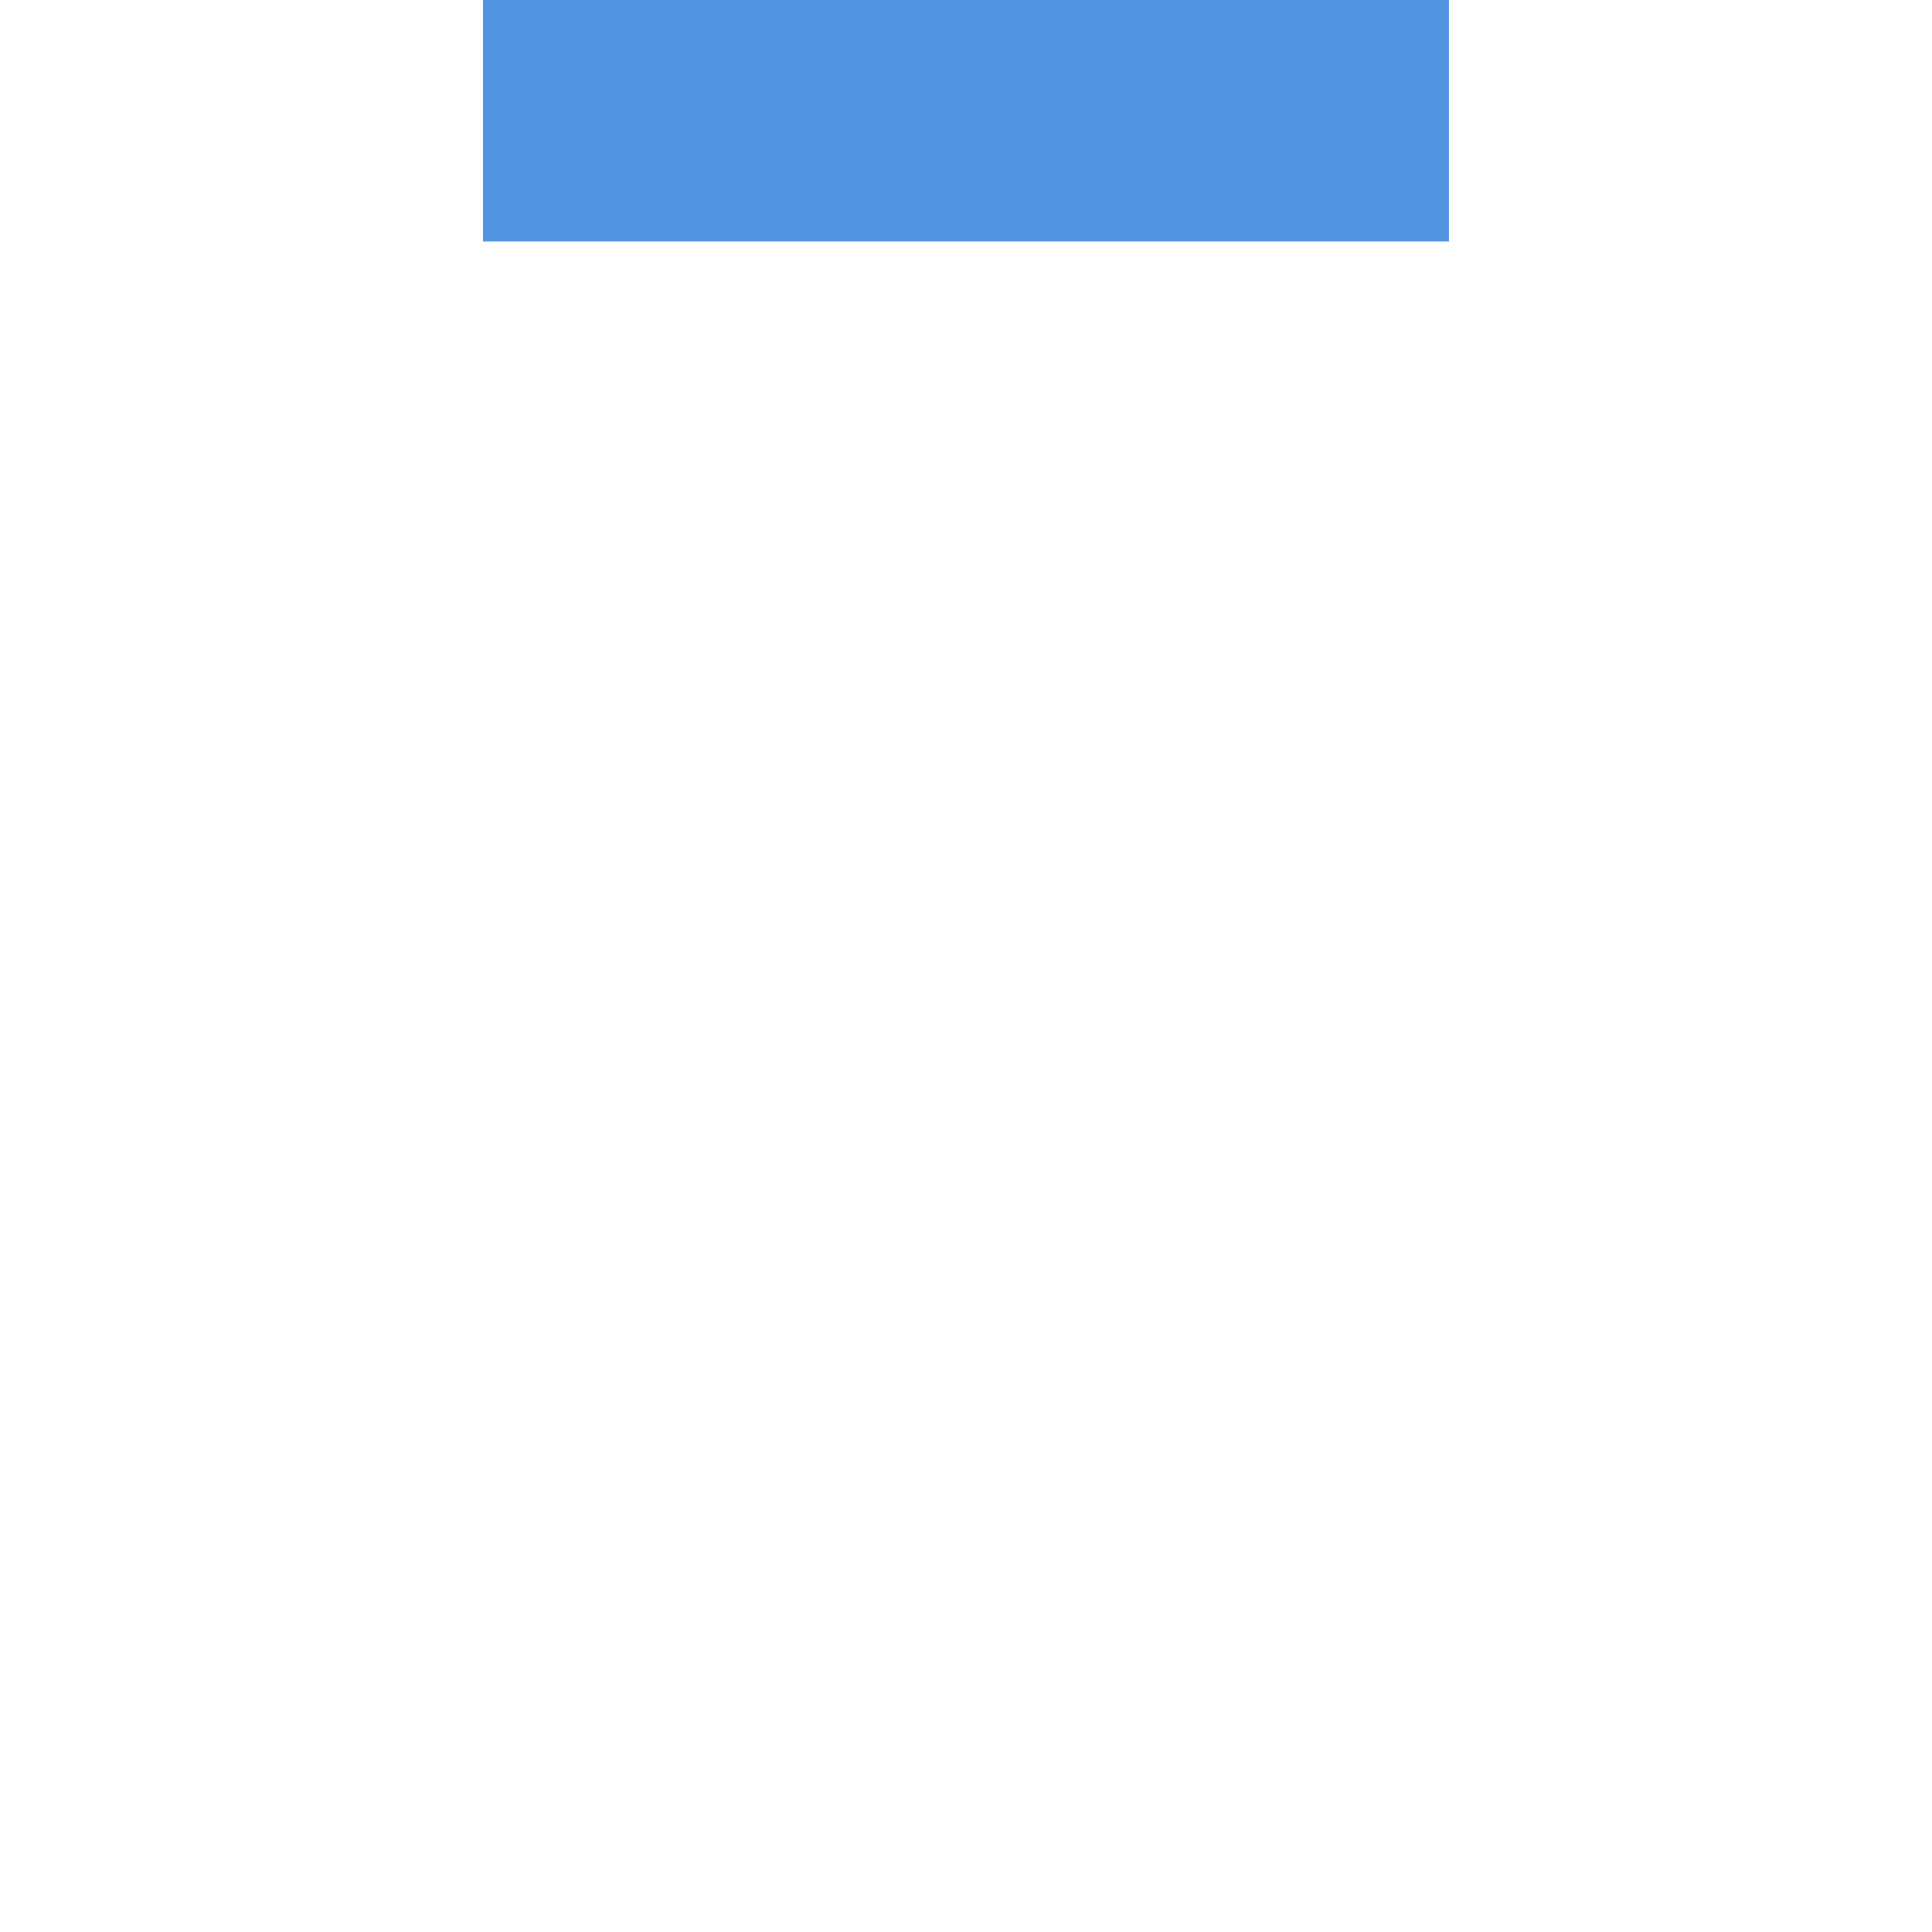
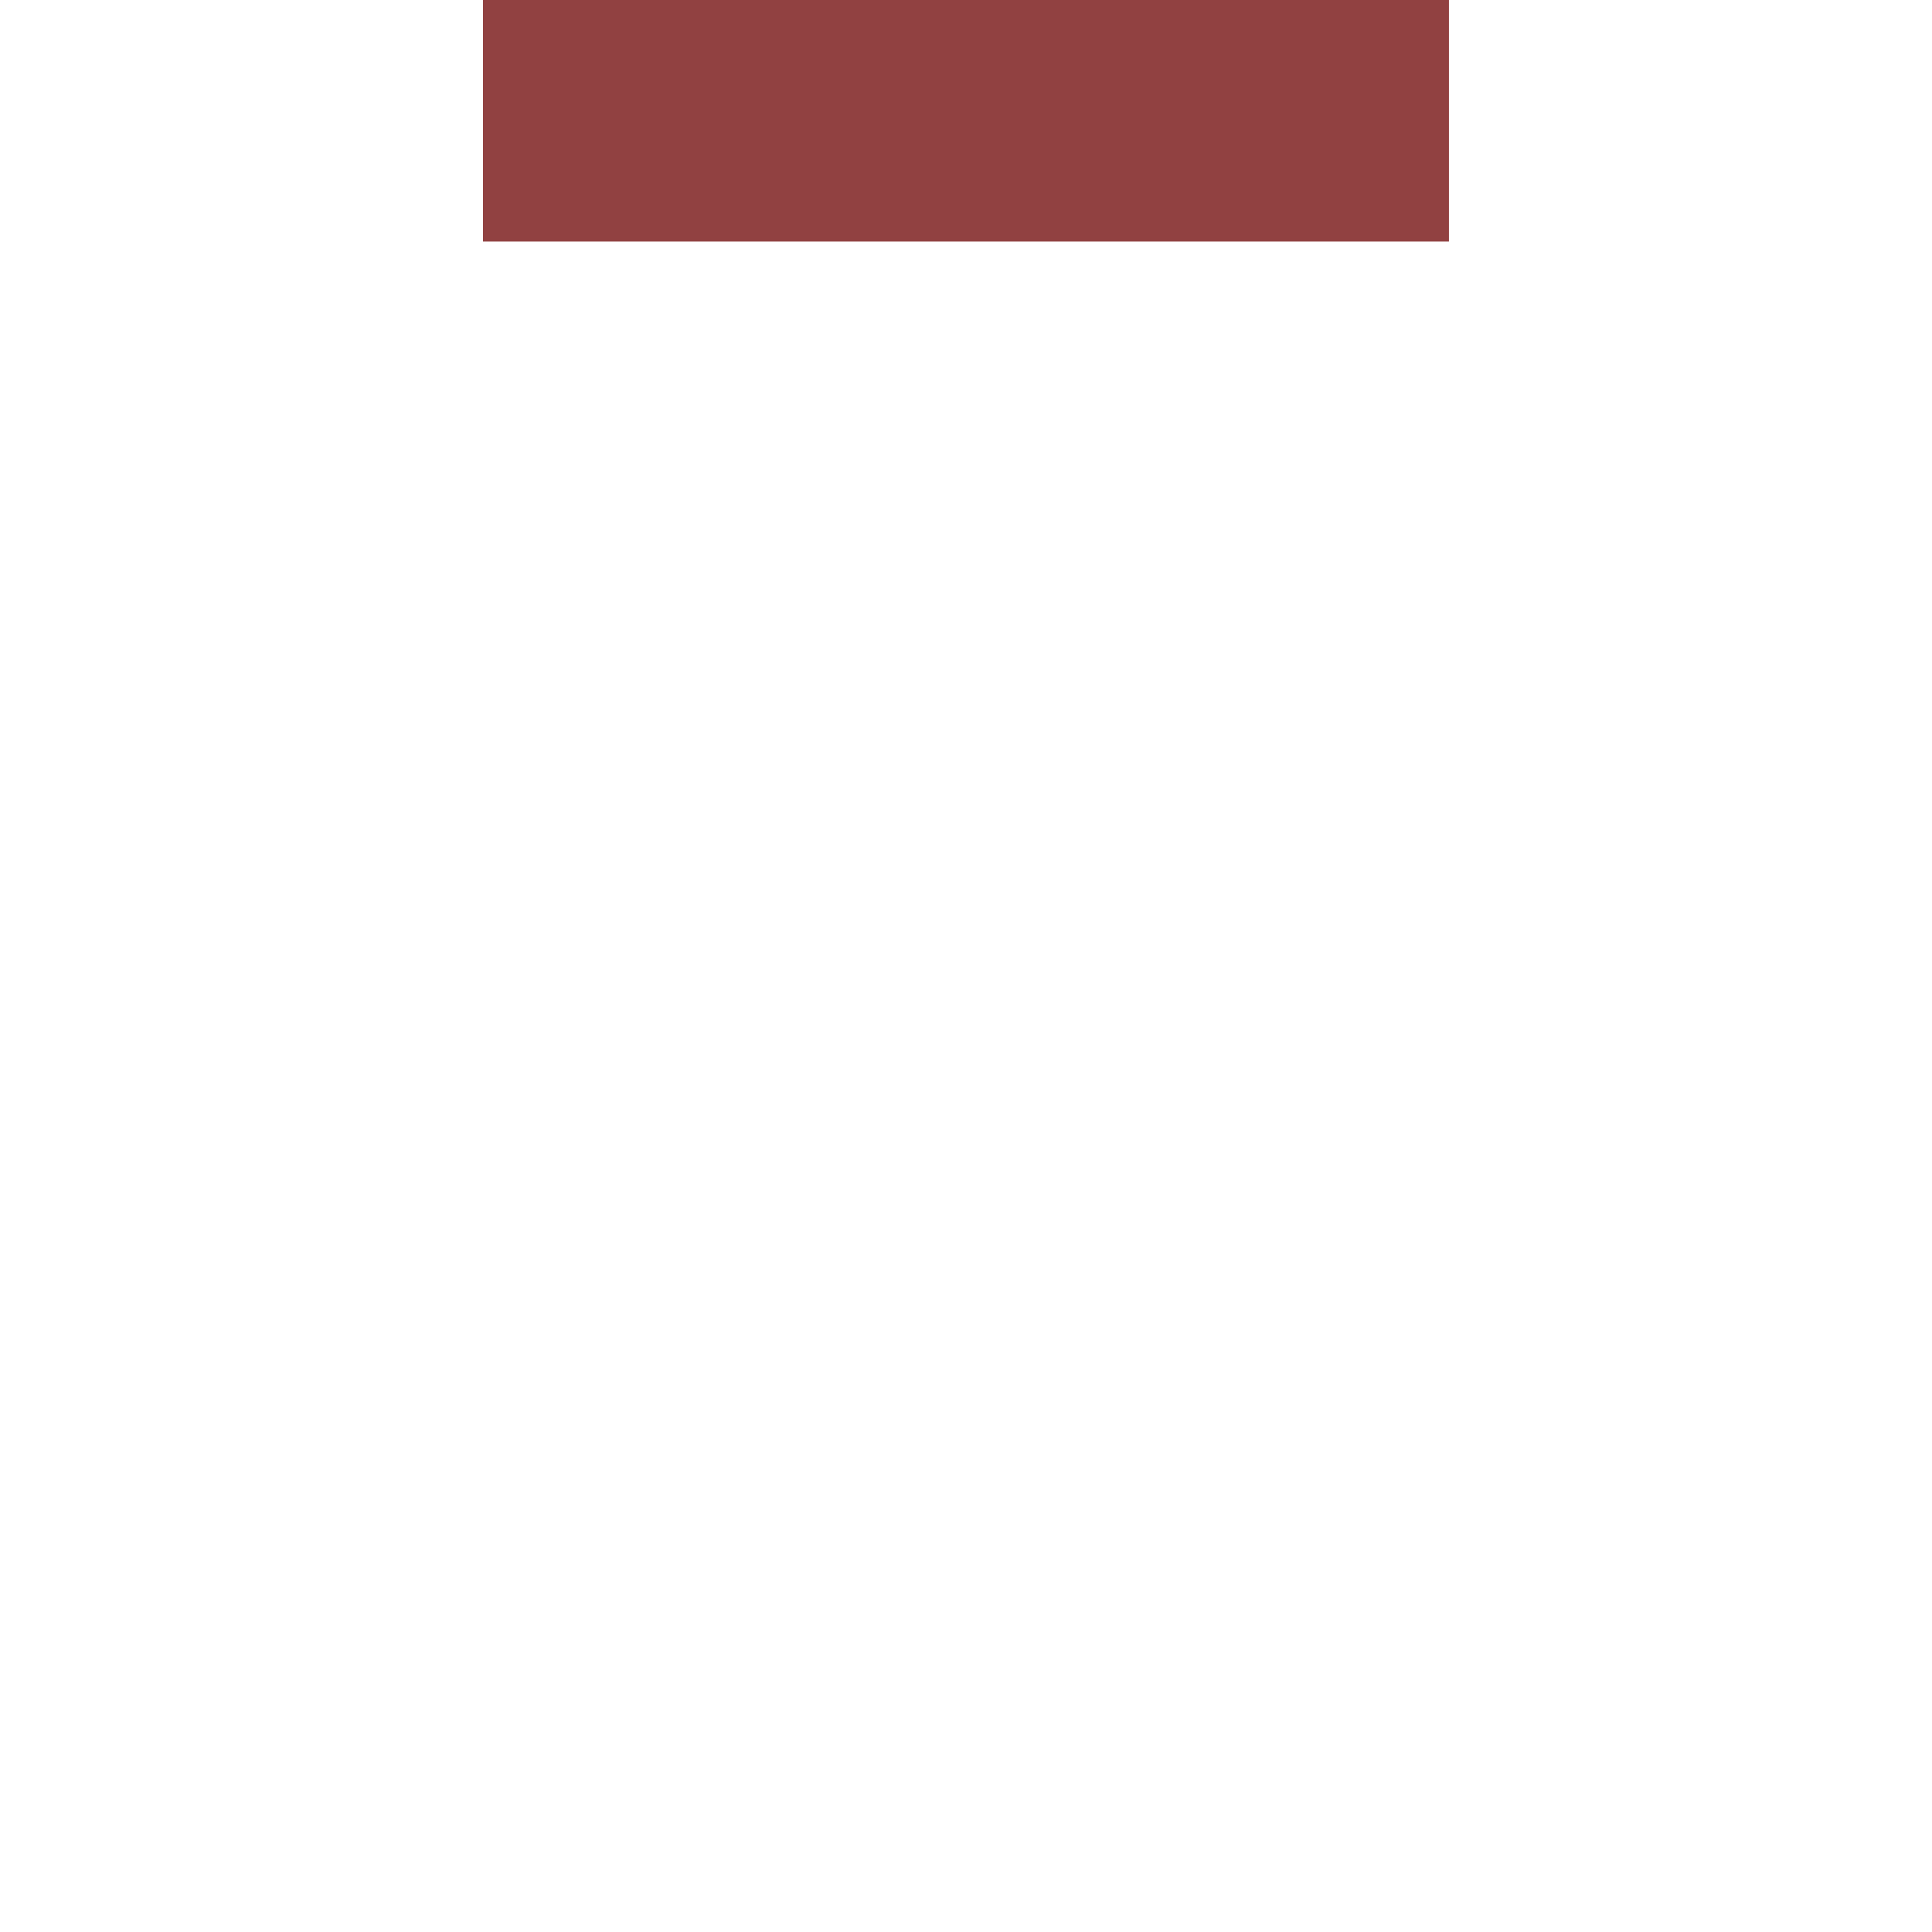
<svg xmlns="http://www.w3.org/2000/svg" xmlns:xlink="http://www.w3.org/1999/xlink" width="16" height="16" id="svg7355" version="1.1">
  <defs id="defs7357">
    <radialGradient xlink:href="#linearGradient36429" id="radialGradient7461" gradientUnits="userSpaceOnUse" gradientTransform="matrix(1.011539,0,0,0.5758211,-0.3926219,71.83807)" cx="47.429" cy="167.168" fx="47.429" fy="167.168" r="37" />
    <linearGradient id="linearGradient36429">
      <stop id="stop36431" offset="0" style="stop-color:#ffffff;stop-opacity:1;" />
      <stop id="stop36433" offset="1" style="stop-color:#ffffff;stop-opacity:0;" />
    </linearGradient>
    <radialGradient xlink:href="#linearGradient36471" id="radialGradient7463" gradientUnits="userSpaceOnUse" gradientTransform="matrix(1.189155,0,0,0.5551325,-9.281289,36.12653)" cx="49.067" cy="242.504" fx="49.067" fy="242.504" r="37.007" />
    <linearGradient id="linearGradient36471">
      <stop id="stop36473" offset="0" style="stop-color:#ffffff;stop-opacity:1;" />
      <stop id="stop36475" offset="1" style="stop-color:#ffffff;stop-opacity:0;" />
    </linearGradient>
    <radialGradient r="37.007" fy="242.504" fx="49.067" cy="242.504" cx="49.067" gradientTransform="matrix(1.189155,0,0,0.1525213,-9.281289,132.5277)" gradientUnits="userSpaceOnUse" id="radialGradient7488" xlink:href="#linearGradient36471" />
  </defs>
  <g id="layer1" transform="matrix(1.621328,0,0,1.621328,-431.6347,-376.5527)">
    <g style="display:inline" id="g30864" transform="translate(255.223,70.11809)">
-       <rect style="opacity:1;fill:#5294e2;fill-opacity:1;stroke:none" id="rect4147" width="4.934" height="1.234" x="-18.401" y="-163.365" rx="0" transform="scale(-1,-1)" />
+       <rect style="opacity:1;fill:#914141;fill-opacity:1;stroke:none" id="rect4147" width="4.934" height="1.234" x="-18.401" y="-163.365" rx="0" transform="scale(-1,-1)" />
    </g>
  </g>
</svg>
